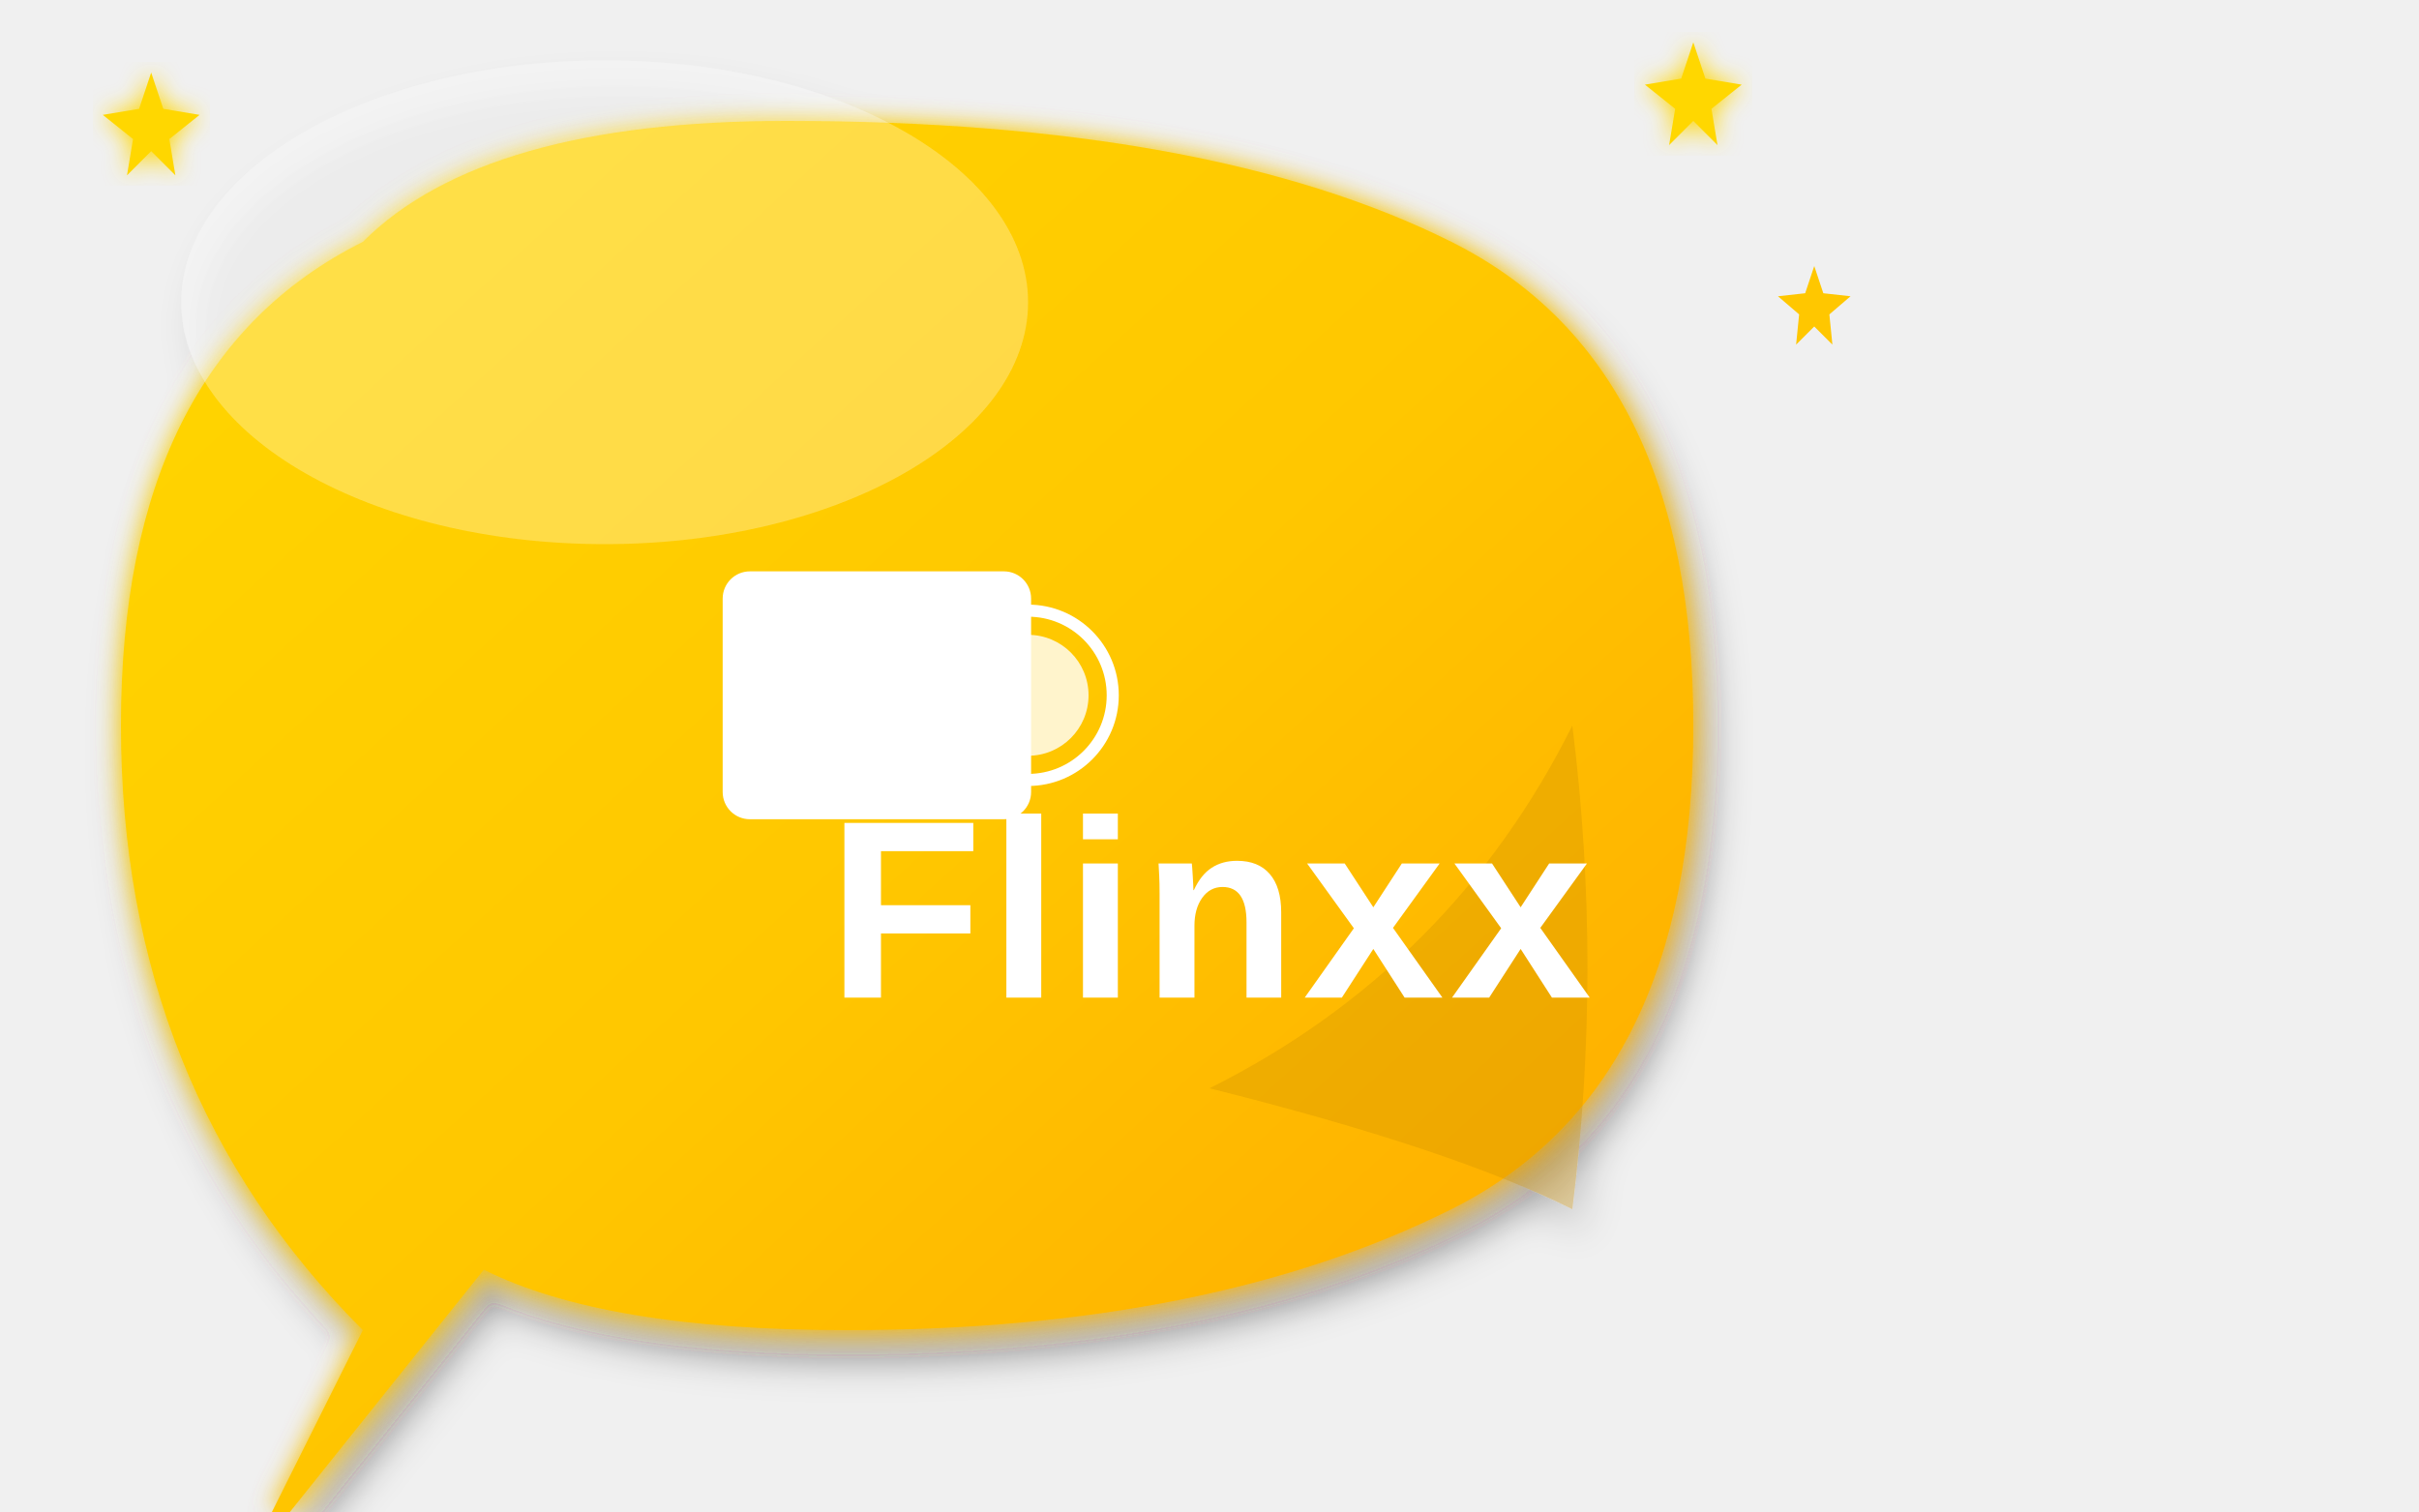
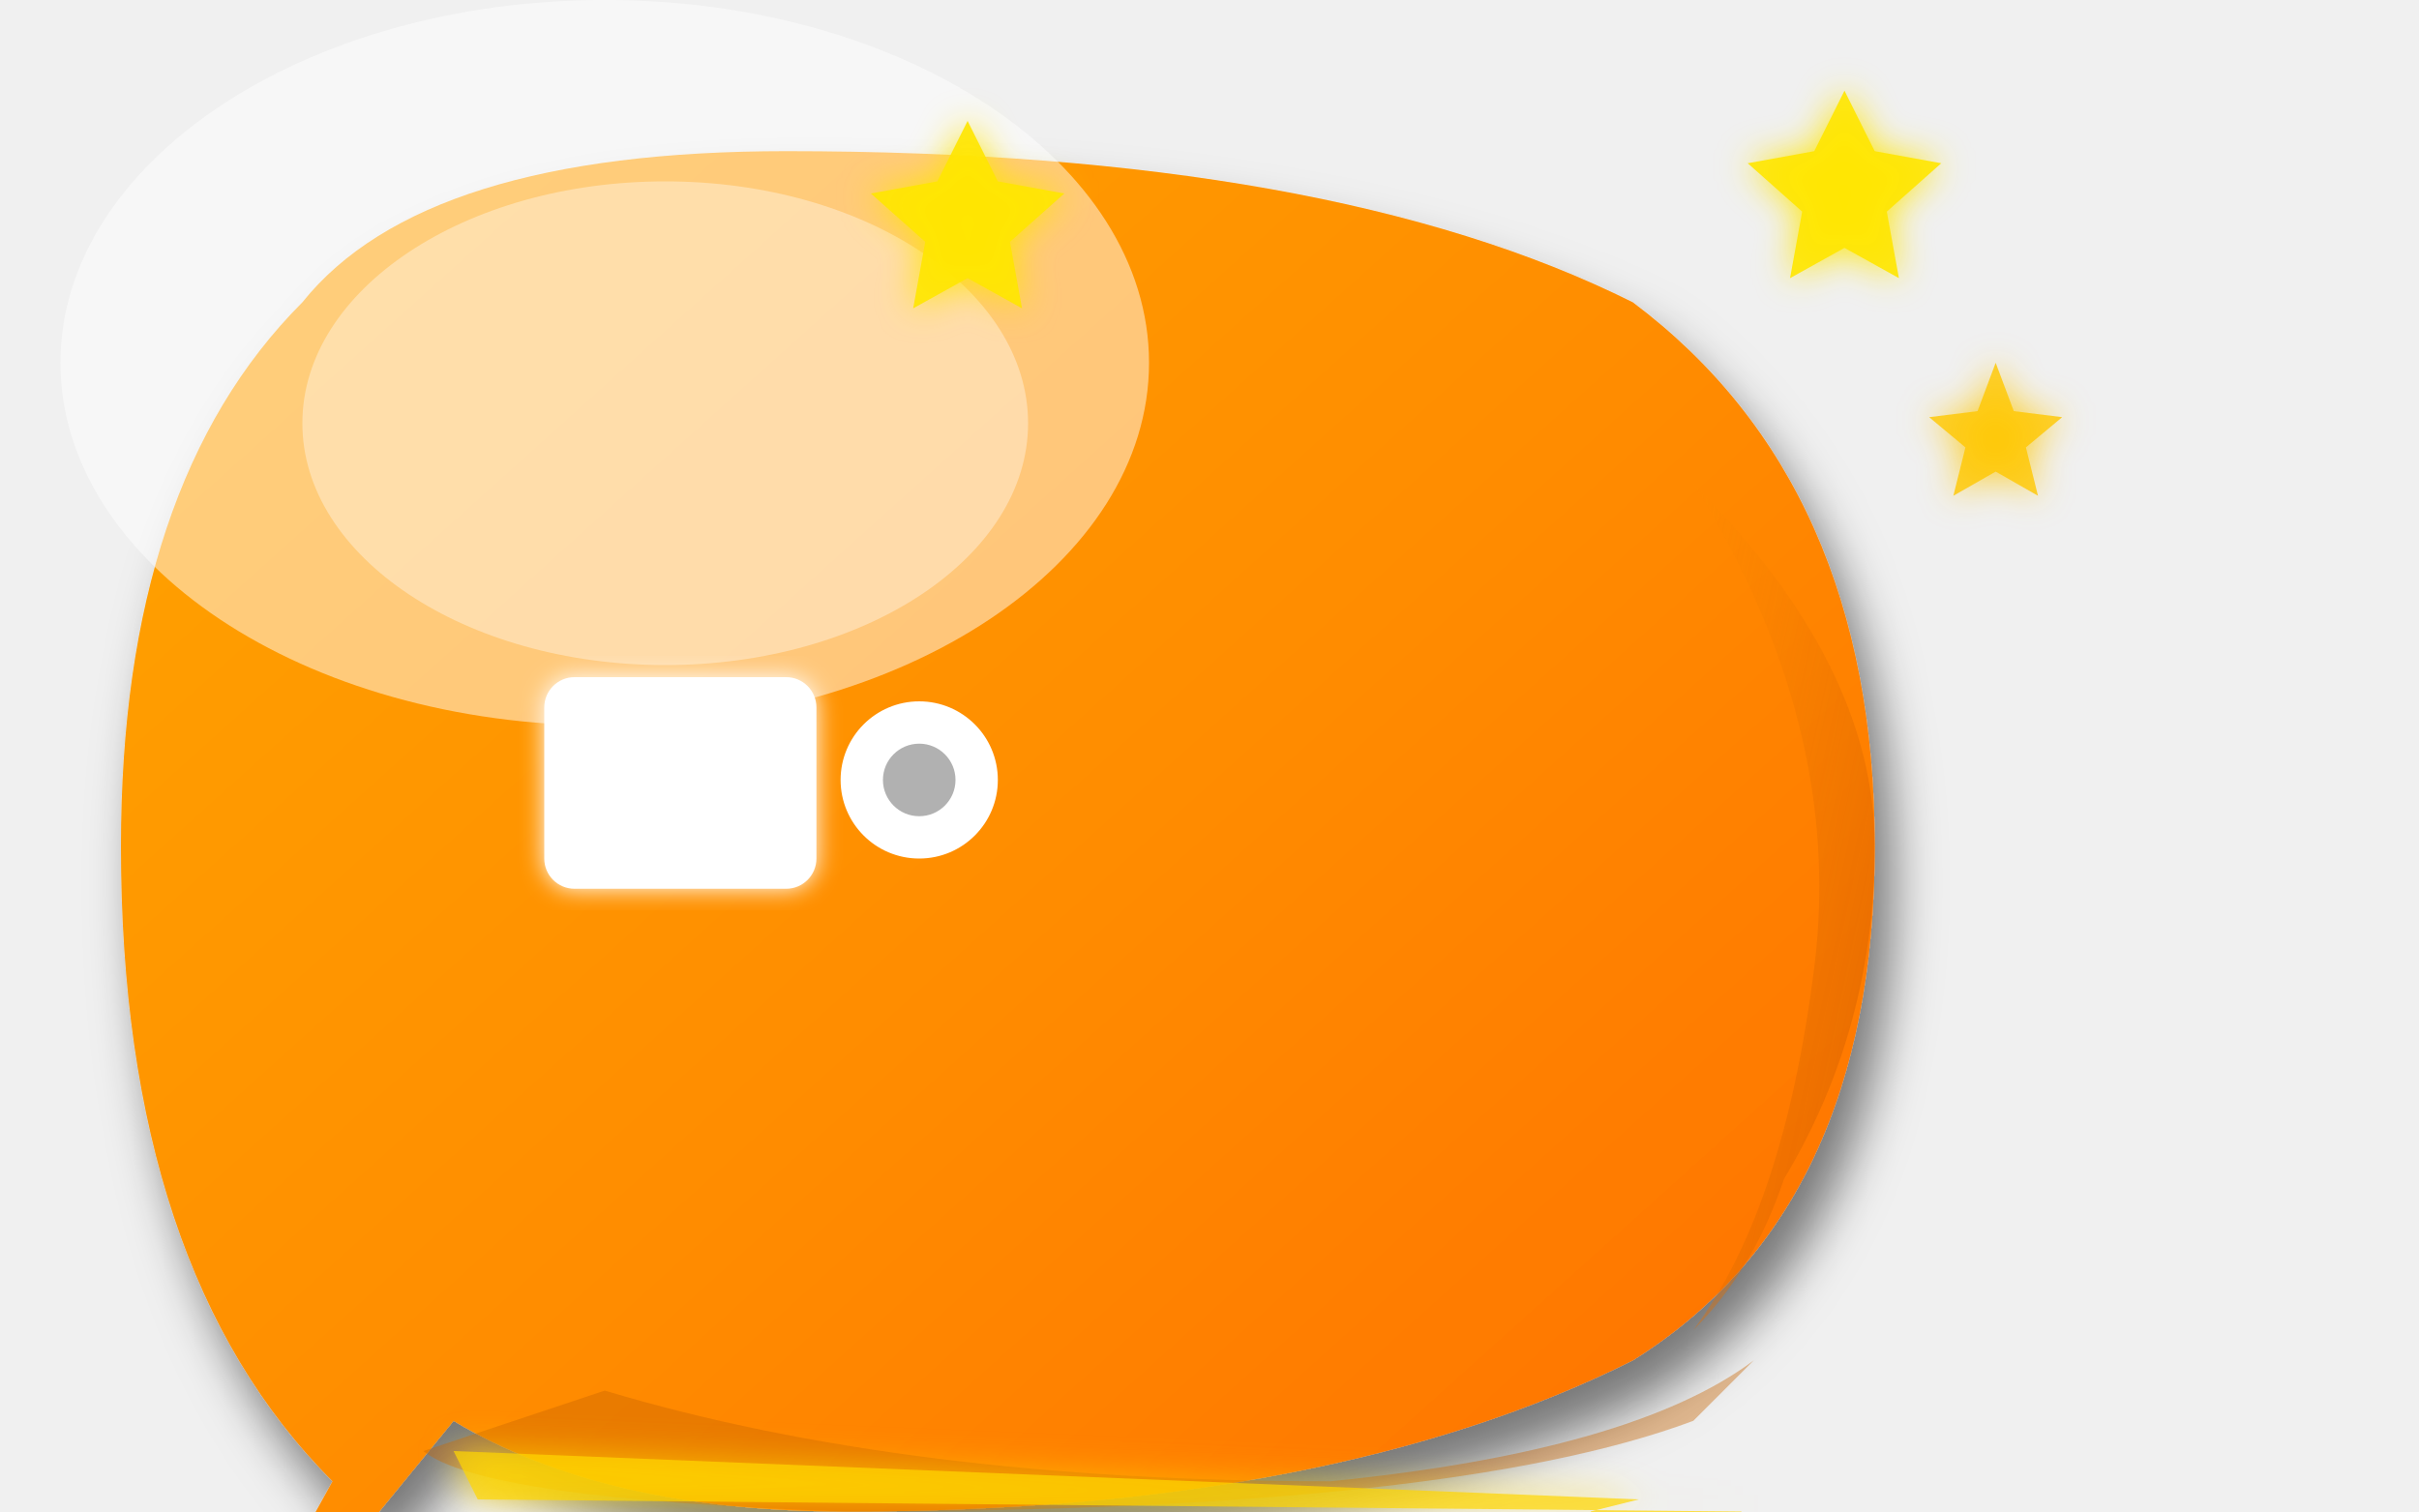
<svg xmlns="http://www.w3.org/2000/svg" viewBox="0 0 400 250">
  <defs>
-     <linearGradient id="bubbleGrad" x1="0%" y1="0%" x2="100%" y2="100%">
-       <stop offset="0%" style="stop-color:#FFD700;stop-opacity:1" />
-       <stop offset="50%" style="stop-color:#FFC700;stop-opacity:1" />
-       <stop offset="100%" style="stop-color:#FFA500;stop-opacity:1" />
+     <linearGradient id="bubbleGradMain" x1="0%" y1="0%" x2="100%" y2="100%">
+       <stop offset="0%" style="stop-color:#FFA500;stop-opacity:1" />
+       <stop offset="50%" style="stop-color:#FF8C00;stop-opacity:1" />
+       <stop offset="100%" style="stop-color:#FF6B00;stop-opacity:1" />
    </linearGradient>
-     <filter id="glow">
+     <linearGradient id="bubbleDark" x1="100%" y1="100%" x2="0%" y2="0%">
+       <stop offset="0%" style="stop-color:#CC5500;stop-opacity:1" />
+       <stop offset="100%" style="stop-color:#FF8C00;stop-opacity:0.3" />
+     </linearGradient>
+     <filter id="glow" x="-50%" y="-50%" width="200%" height="200%">
+       <feGaussianBlur stdDeviation="3" result="coloredBlur" />
+       <feMerge>
+         <feMergeNode in="coloredBlur" />
+         <feMergeNode in="SourceGraphic" />
+       </feMerge>
+     </filter>
+     <filter id="softGlow">
      <feGaussianBlur stdDeviation="2" result="coloredBlur" />
      <feMerge>
        <feMergeNode in="coloredBlur" />
        <feMergeNode in="SourceGraphic" />
      </feMerge>
    </filter>
-     <filter id="shadow">
-       <feDropShadow dx="2" dy="4" stdDeviation="3" flood-opacity="0.4" />
+     <filter id="dropShadow">
+       <feDropShadow dx="3" dy="6" stdDeviation="4" flood-opacity="0.5" />
    </filter>
  </defs>
-   <g filter="url(#shadow)">
-     <path d="M 60 40 Q 80 20 130 20 Q 200 20 240 40 Q 280 60 280 120 Q 280 180 240 200 Q 200 220 140 220 Q 100 220 80 210 L 40 260 L 60 220 Q 20 180 20 120 Q 20 60 60 40 Z" fill="url(#bubbleGrad)" filter="url(#glow)" />
-     <ellipse cx="100" cy="50" rx="70" ry="40" fill="rgba(255,255,255,0.35)" opacity="0.8" />
-     <path d="M 200 180 Q 240 190 260 200 Q 265 160 260 120 Q 240 160 200 180 Z" fill="rgba(200, 140, 0, 0.3)" />
+   <g filter="url(#dropShadow)">
+     <path d="M 50 50 Q 70 25 130 25 Q 220 25 270 50 Q 310 80 310 140 Q 310 200 270 225 Q 220 250 140 250 Q 100 250 75 235 L 30 290 L 55 245 Q 20 210 20 140 Q 20 80 50 50 Z" fill="url(#bubbleGradMain)" />
  </g>
-   <g transform="translate(100, 80)">
-     <rect x="20" y="15" width="50" height="40" rx="4" fill="white" stroke="white" stroke-width="1" />
-     <circle cx="70" cy="35" r="14" fill="none" stroke="white" stroke-width="2" />
-     <circle cx="70" cy="35" r="10" fill="rgba(255,255,255,0.8)" />
-     <polygon points="45,25 45,50 65,37.5" fill="white" opacity="0.6" />
+   <path d="M 280 80 Q 310 110 310 140 Q 310 170 295 195 Q 290 210 280 220 Q 295 200 300 160 Q 305 120 280 80 Z" fill="url(#bubbleDark)" opacity="0.6" />
+   <path d="M 100 230 Q 150 245 220 245 Q 270 240 290 225 L 280 235 Q 240 250 140 250 Q 80 248 70 240 Z" fill="rgba(200, 100, 0, 0.4)" />
+   <ellipse cx="100" cy="60" rx="90" ry="60" fill="rgba(255,255,255,0.6)" opacity="0.8" />
+   <ellipse cx="110" cy="70" rx="60" ry="40" fill="rgba(255,255,255,0.4)" opacity="0.9" />
+   <g transform="translate(90, 100)">
+     <rect x="0" y="12" width="45" height="35" rx="5" fill="white" filter="url(#softGlow)" />
+     <circle cx="62" cy="29" r="12" fill="white" stroke="white" stroke-width="2" />
+     <circle cx="62" cy="29" r="9" fill="rgba(255, 255, 255, 0.9)" />
+     <circle cx="62" cy="29" r="6" fill="rgba(100, 100, 100, 0.5)" />
  </g>
-   <g transform="translate(25, 20)">
-     <polygon points="0,-8 2,-2 8,-1 3,3 4,9 0,5 -4,9 -3,3 -8,-1 -2,-2" fill="#FFD700" filter="url(#glow)" />
+   <g filter="url(#glow)">
+     <polygon points="160,20 165,30 176,32 167,40 169,51 160,46 151,51 153,40 144,32 155,30" fill="#FFE500" opacity="0.9" />
  </g>
-   <g transform="translate(280, 15)">
-     <polygon points="0,-8 2,-2 8,-1 3,3 4,9 0,5 -4,9 -3,3 -8,-1 -2,-2" fill="#FFD700" filter="url(#glow)" />
+   <g filter="url(#glow)">
+     <polygon points="305,15 310,25 321,27 312,35 314,46 305,41 296,46 298,35 289,27 300,25" fill="#FFE500" opacity="0.9" />
  </g>
-   <g transform="translate(300, 50)">
-     <polygon points="0,-6 1.5,-1.5 6,-1 2.5,2 3,7 0,4 -3,7 -2.5,2 -6,-1 -1.5,-1.5" fill="#FFC700" />
+   <g filter="url(#glow)">
+     <polygon points="330,60 333,68 341,69 335,74 337,82 330,78 323,82 325,74 319,69 327,68" fill="#FFC700" opacity="0.8" />
  </g>
-   <text x="200" y="165" font-family="Arial, sans-serif" font-size="42" font-weight="700" fill="white" text-anchor="middle" letter-spacing="1">
-     Flinxx
-   </text>
+   <g filter="url(#glow)">
+     <polygon points="75,240 79,248 288,250 281,255 283,264 275,260 267,264 269,255 263,250 271,248" fill="#FFD700" opacity="0.7" />
+   </g>
</svg>
